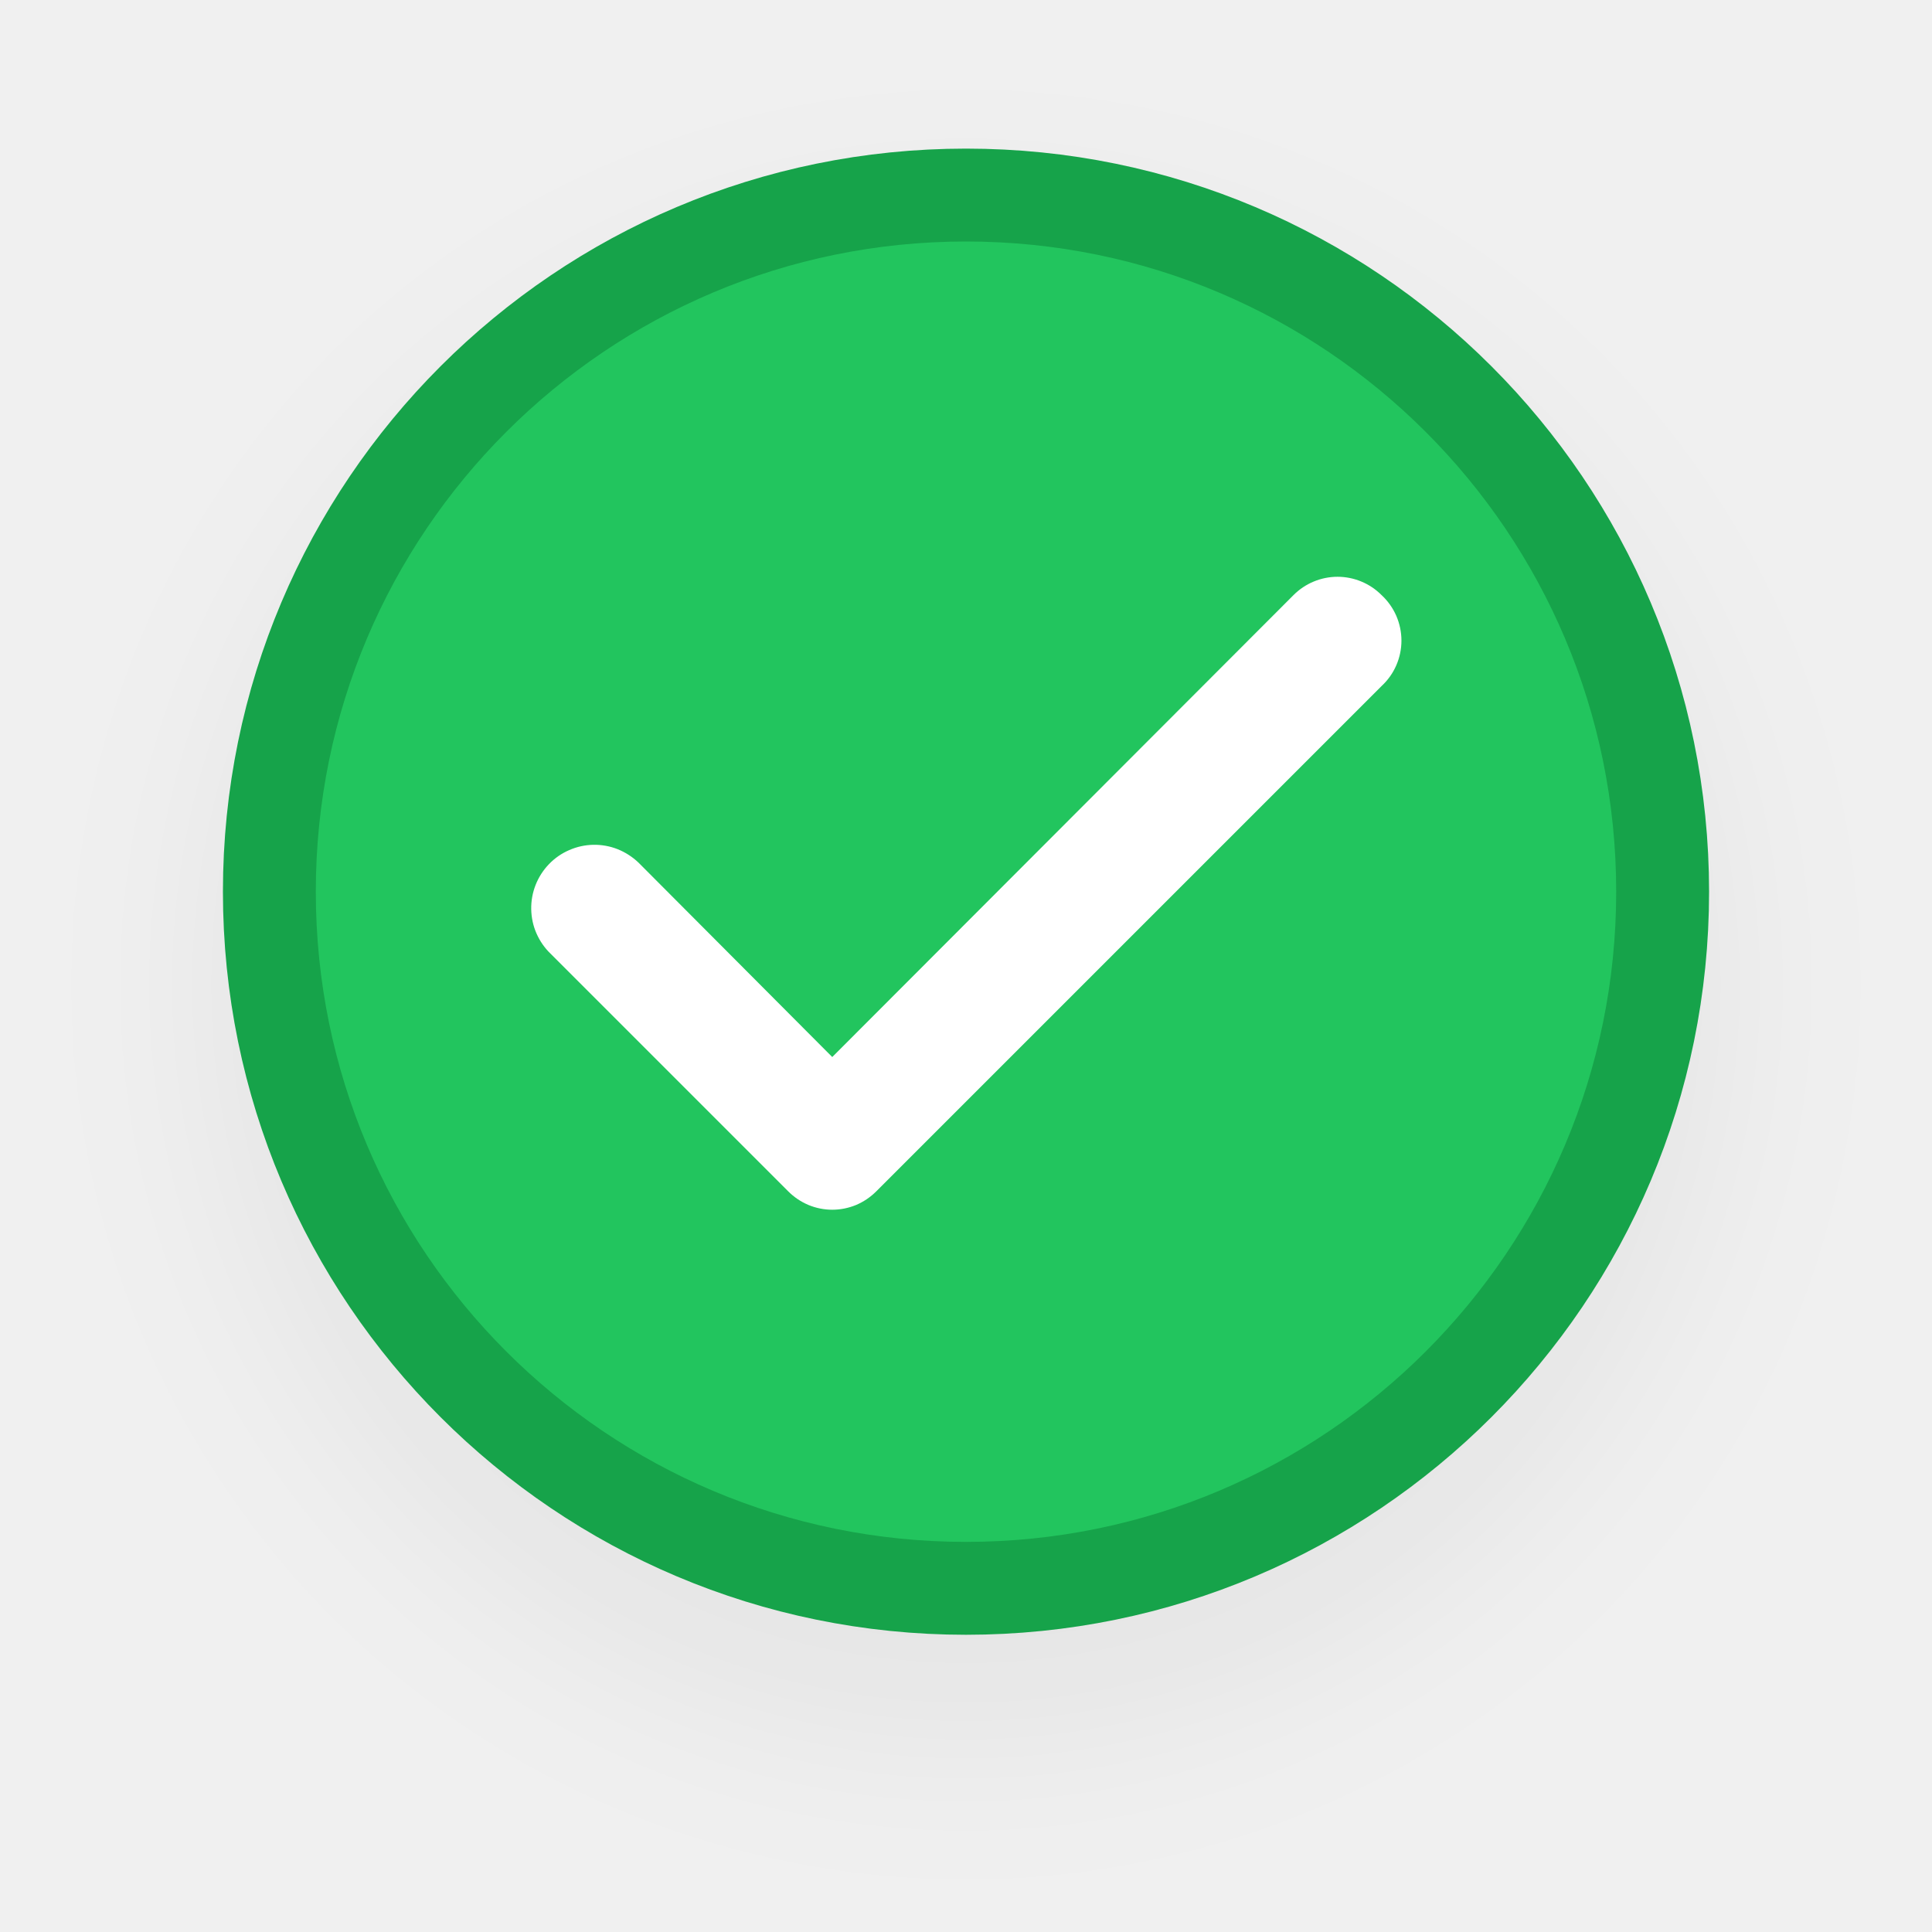
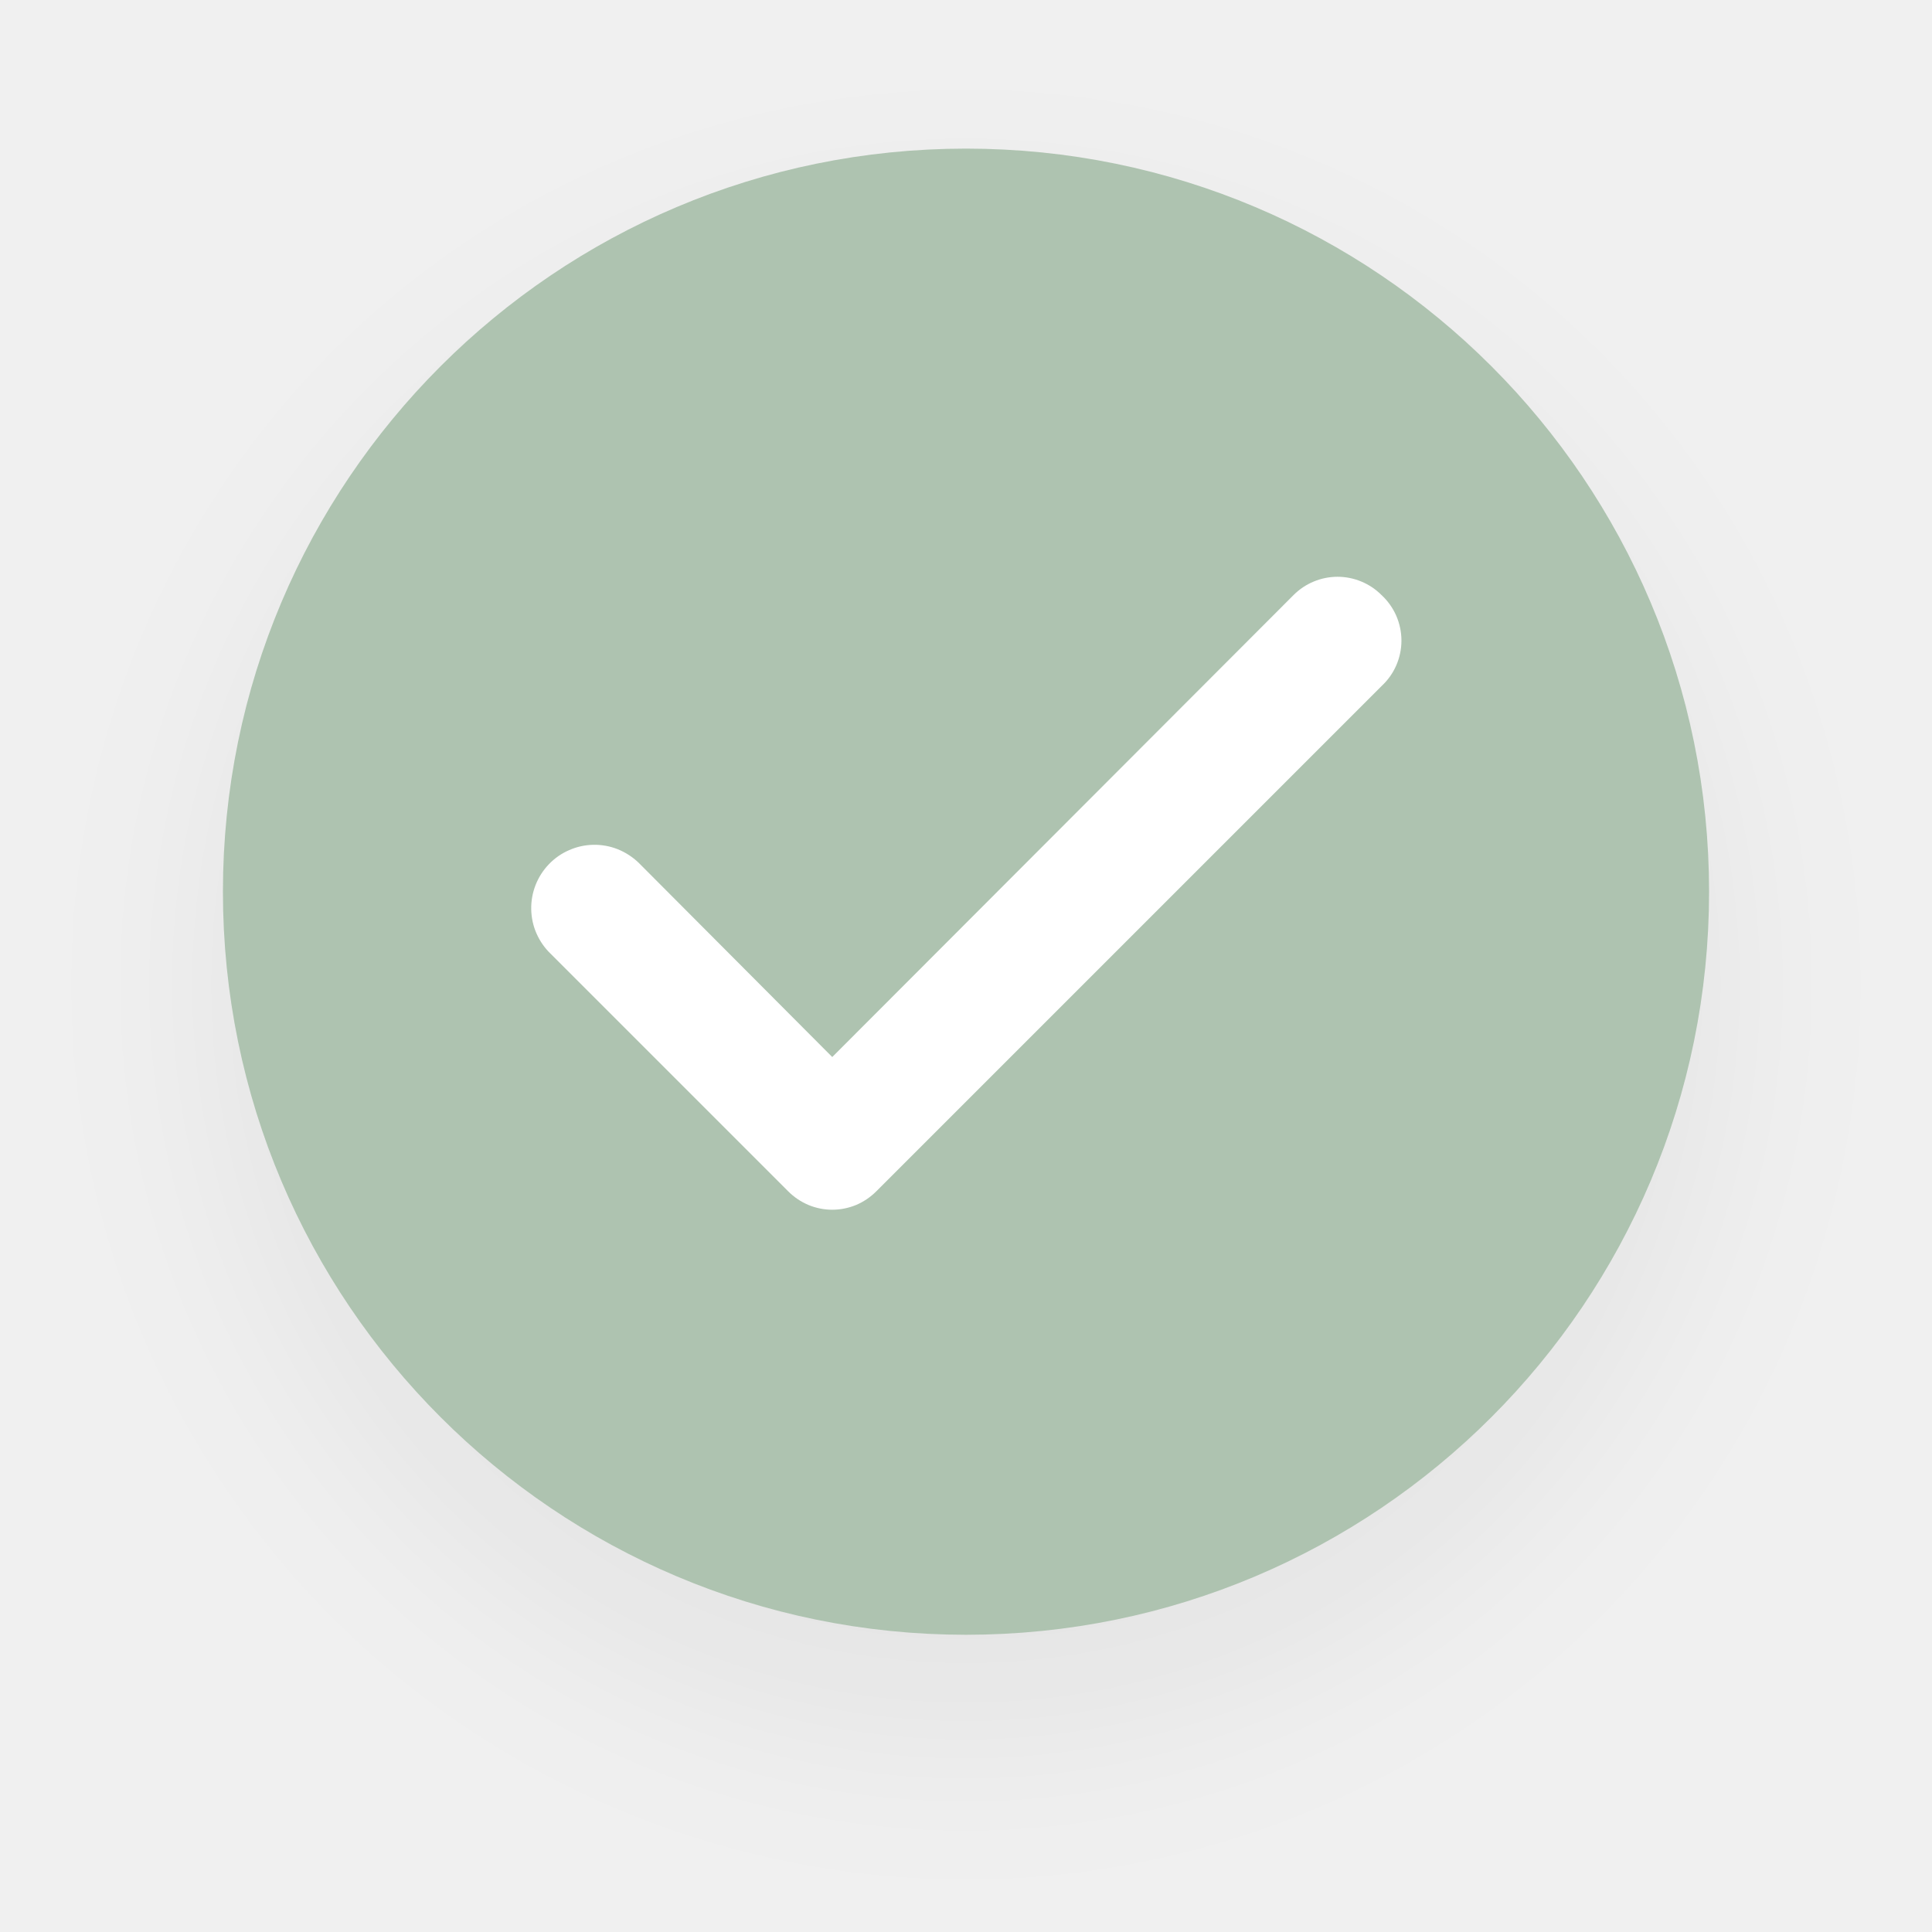
<svg xmlns="http://www.w3.org/2000/svg" width="26" height="26" viewBox="0 0 26 26" fill="none">
  <g filter="url(#filter0_d_354_2652)">
-     <circle cx="13" cy="12" r="9.375" fill="#22C55E" stroke="#16A34A" stroke-width="1.25" />
+     <circle cx="13" cy="12" r="9.375" fill="#aec3b0" stroke="#aec3b0" stroke-width="1.25" />
  </g>
  <path d="M18.592 8.008C18.514 7.93 18.422 7.868 18.32 7.826C18.219 7.784 18.11 7.762 18 7.762C17.89 7.762 17.781 7.784 17.68 7.826C17.578 7.868 17.486 7.93 17.408 8.008L11.2 14.225L8.592 11.608C8.511 11.531 8.416 11.47 8.312 11.428C8.208 11.387 8.097 11.367 7.985 11.369C7.873 11.371 7.763 11.395 7.661 11.44C7.558 11.484 7.465 11.549 7.388 11.629C7.31 11.71 7.249 11.805 7.208 11.909C7.167 12.013 7.147 12.124 7.149 12.236C7.151 12.347 7.174 12.458 7.219 12.56C7.264 12.663 7.328 12.756 7.408 12.833L10.608 16.033C10.686 16.111 10.778 16.173 10.88 16.216C10.981 16.258 11.09 16.28 11.2 16.28C11.31 16.28 11.419 16.258 11.521 16.216C11.622 16.173 11.714 16.111 11.792 16.033L18.592 9.233C18.676 9.155 18.744 9.061 18.79 8.955C18.836 8.85 18.86 8.736 18.86 8.621C18.86 8.506 18.836 8.392 18.79 8.286C18.744 8.181 18.676 8.086 18.592 8.008Z" fill="white" />
  <defs>
    <filter id="filter0_d_354_2652" x="0.5" y="0.75" width="25" height="25" filterUnits="userSpaceOnUse" color-interpolation-filters="sRGB">
      <feFlood flood-opacity="0" result="BackgroundImageFix" />
      <feColorMatrix in="SourceAlpha" type="matrix" values="0 0 0 0 0 0 0 0 0 0 0 0 0 0 0 0 0 0 127 0" result="hardAlpha" />
      <feOffset dy="1.25" />
      <feGaussianBlur stdDeviation="1.25" />
      <feColorMatrix type="matrix" values="0 0 0 0 0 0 0 0 0 0 0 0 0 0 0 0 0 0 0.05 0" />
      <feBlend mode="normal" in2="BackgroundImageFix" result="effect1_dropShadow_354_2652" />
      <feBlend mode="normal" in="SourceGraphic" in2="effect1_dropShadow_354_2652" result="shape" />
    </filter>
  </defs>
</svg>
